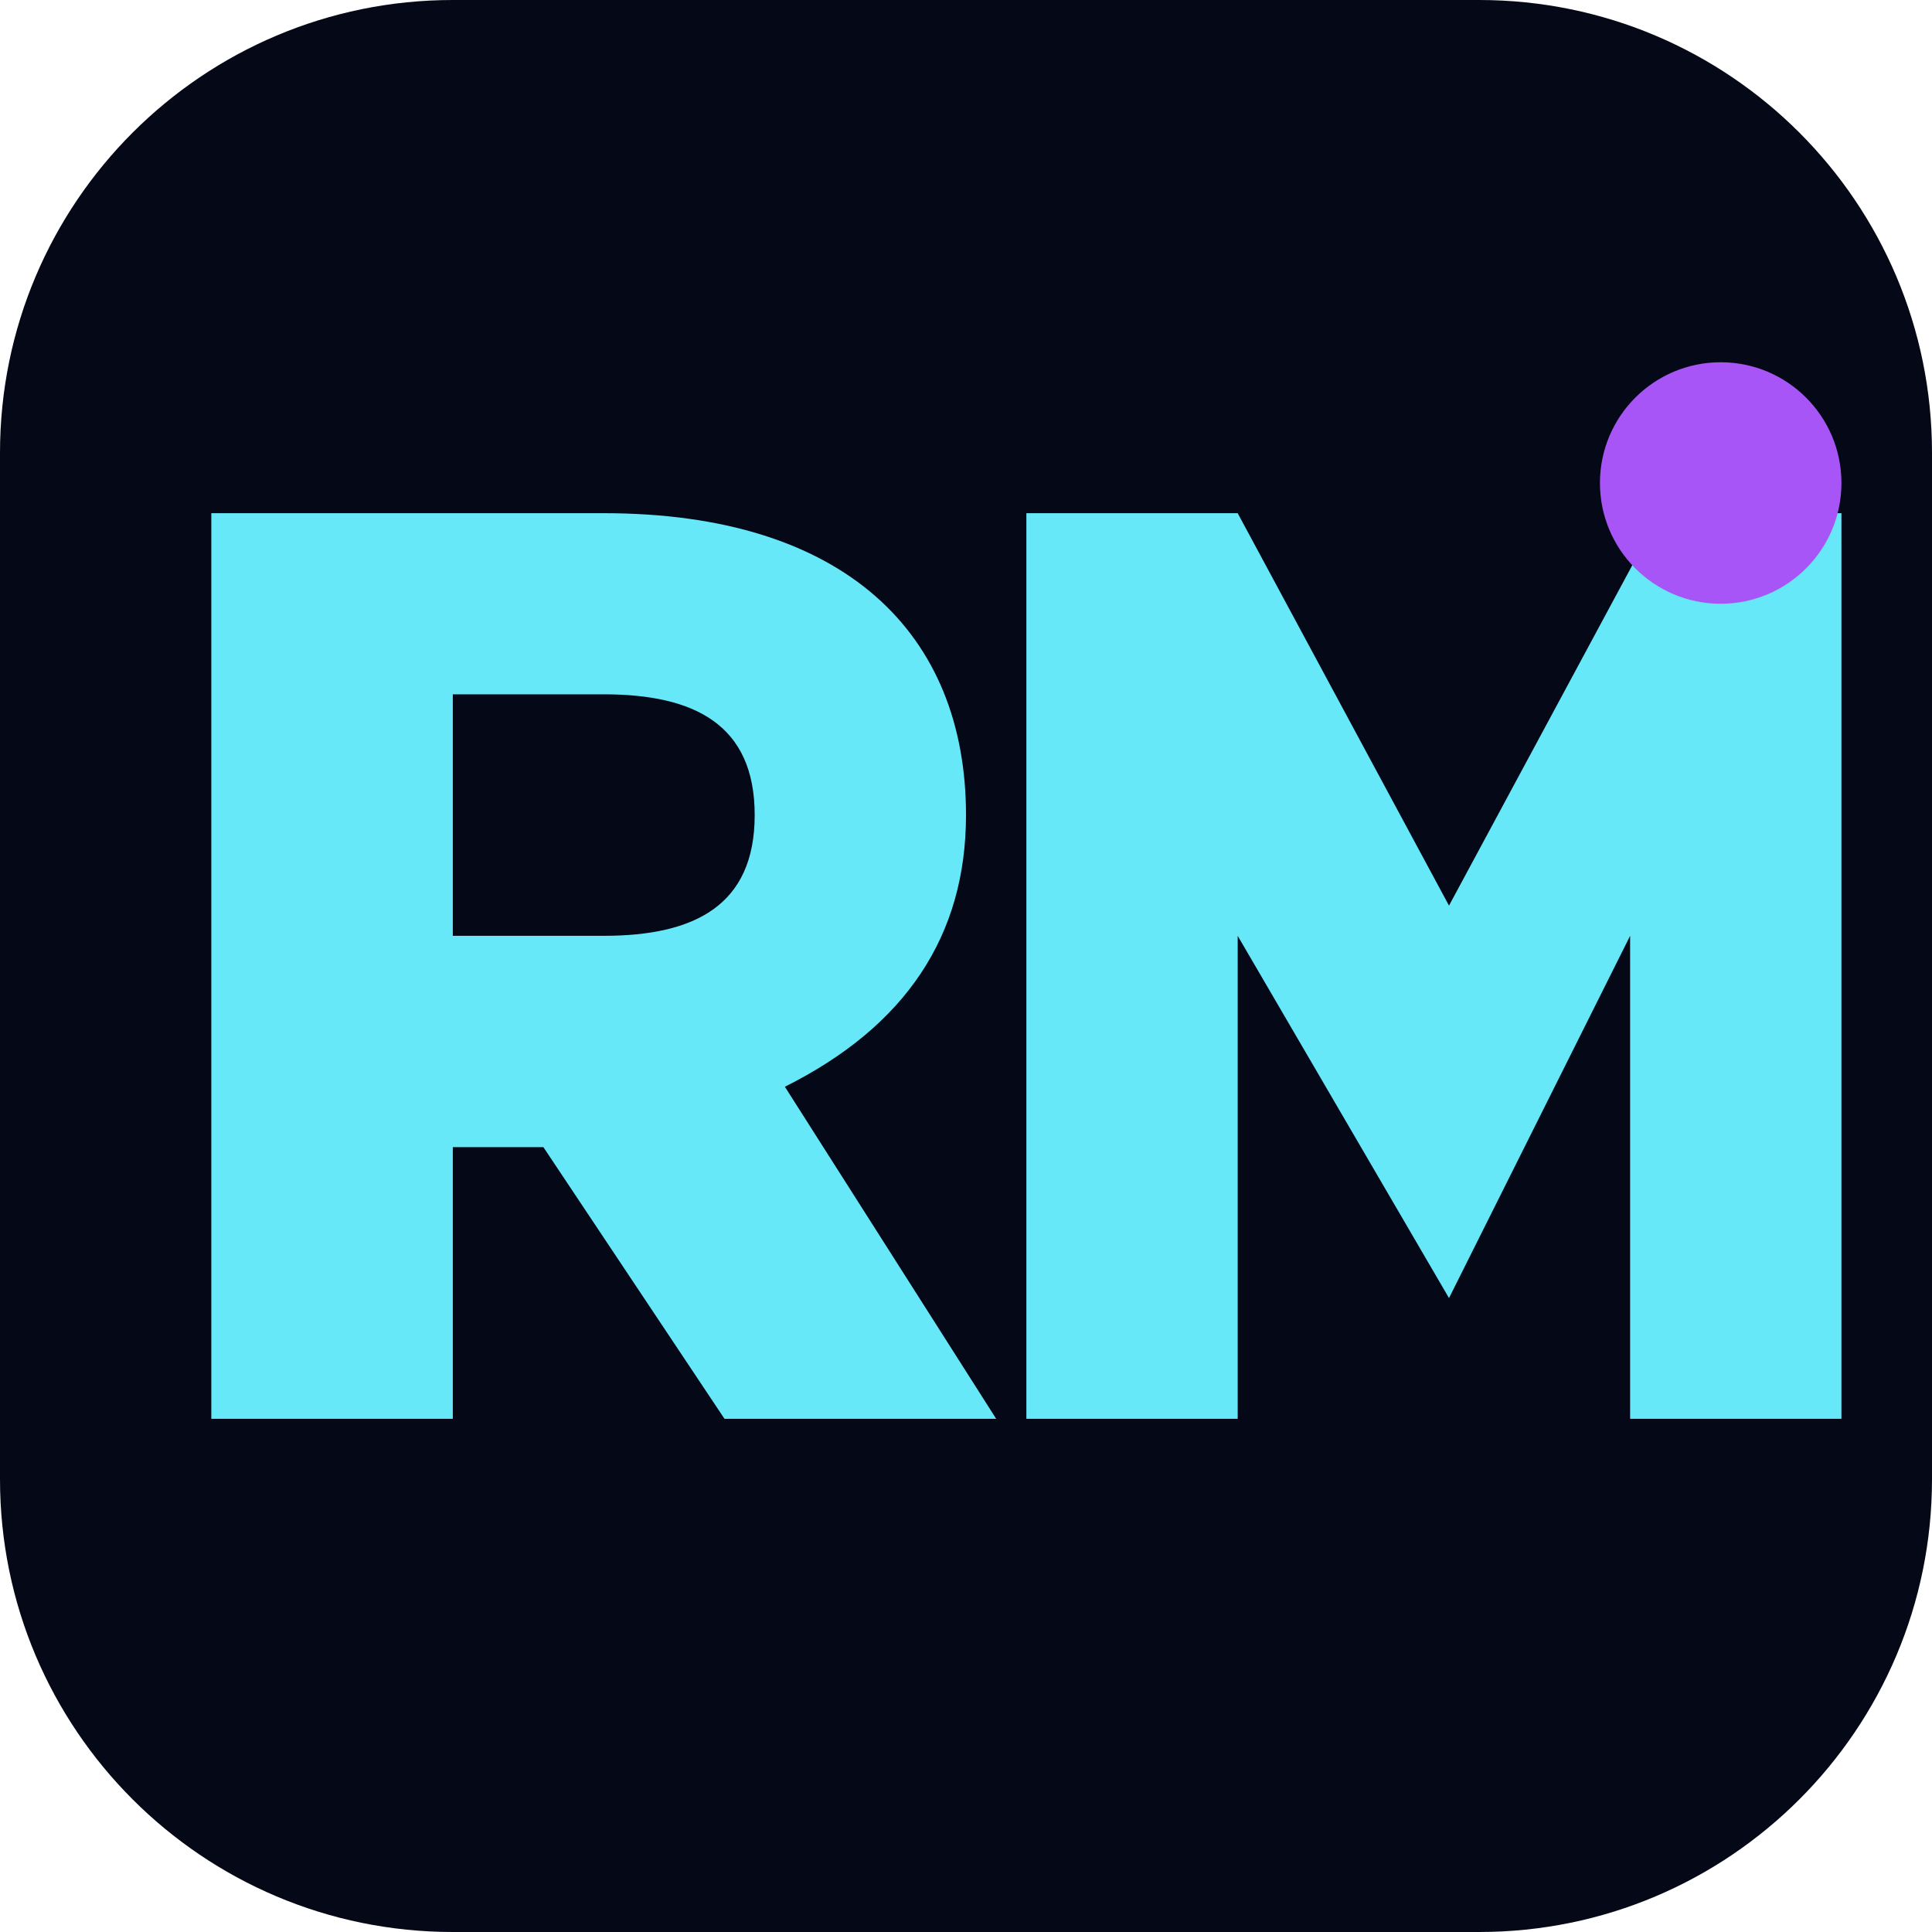
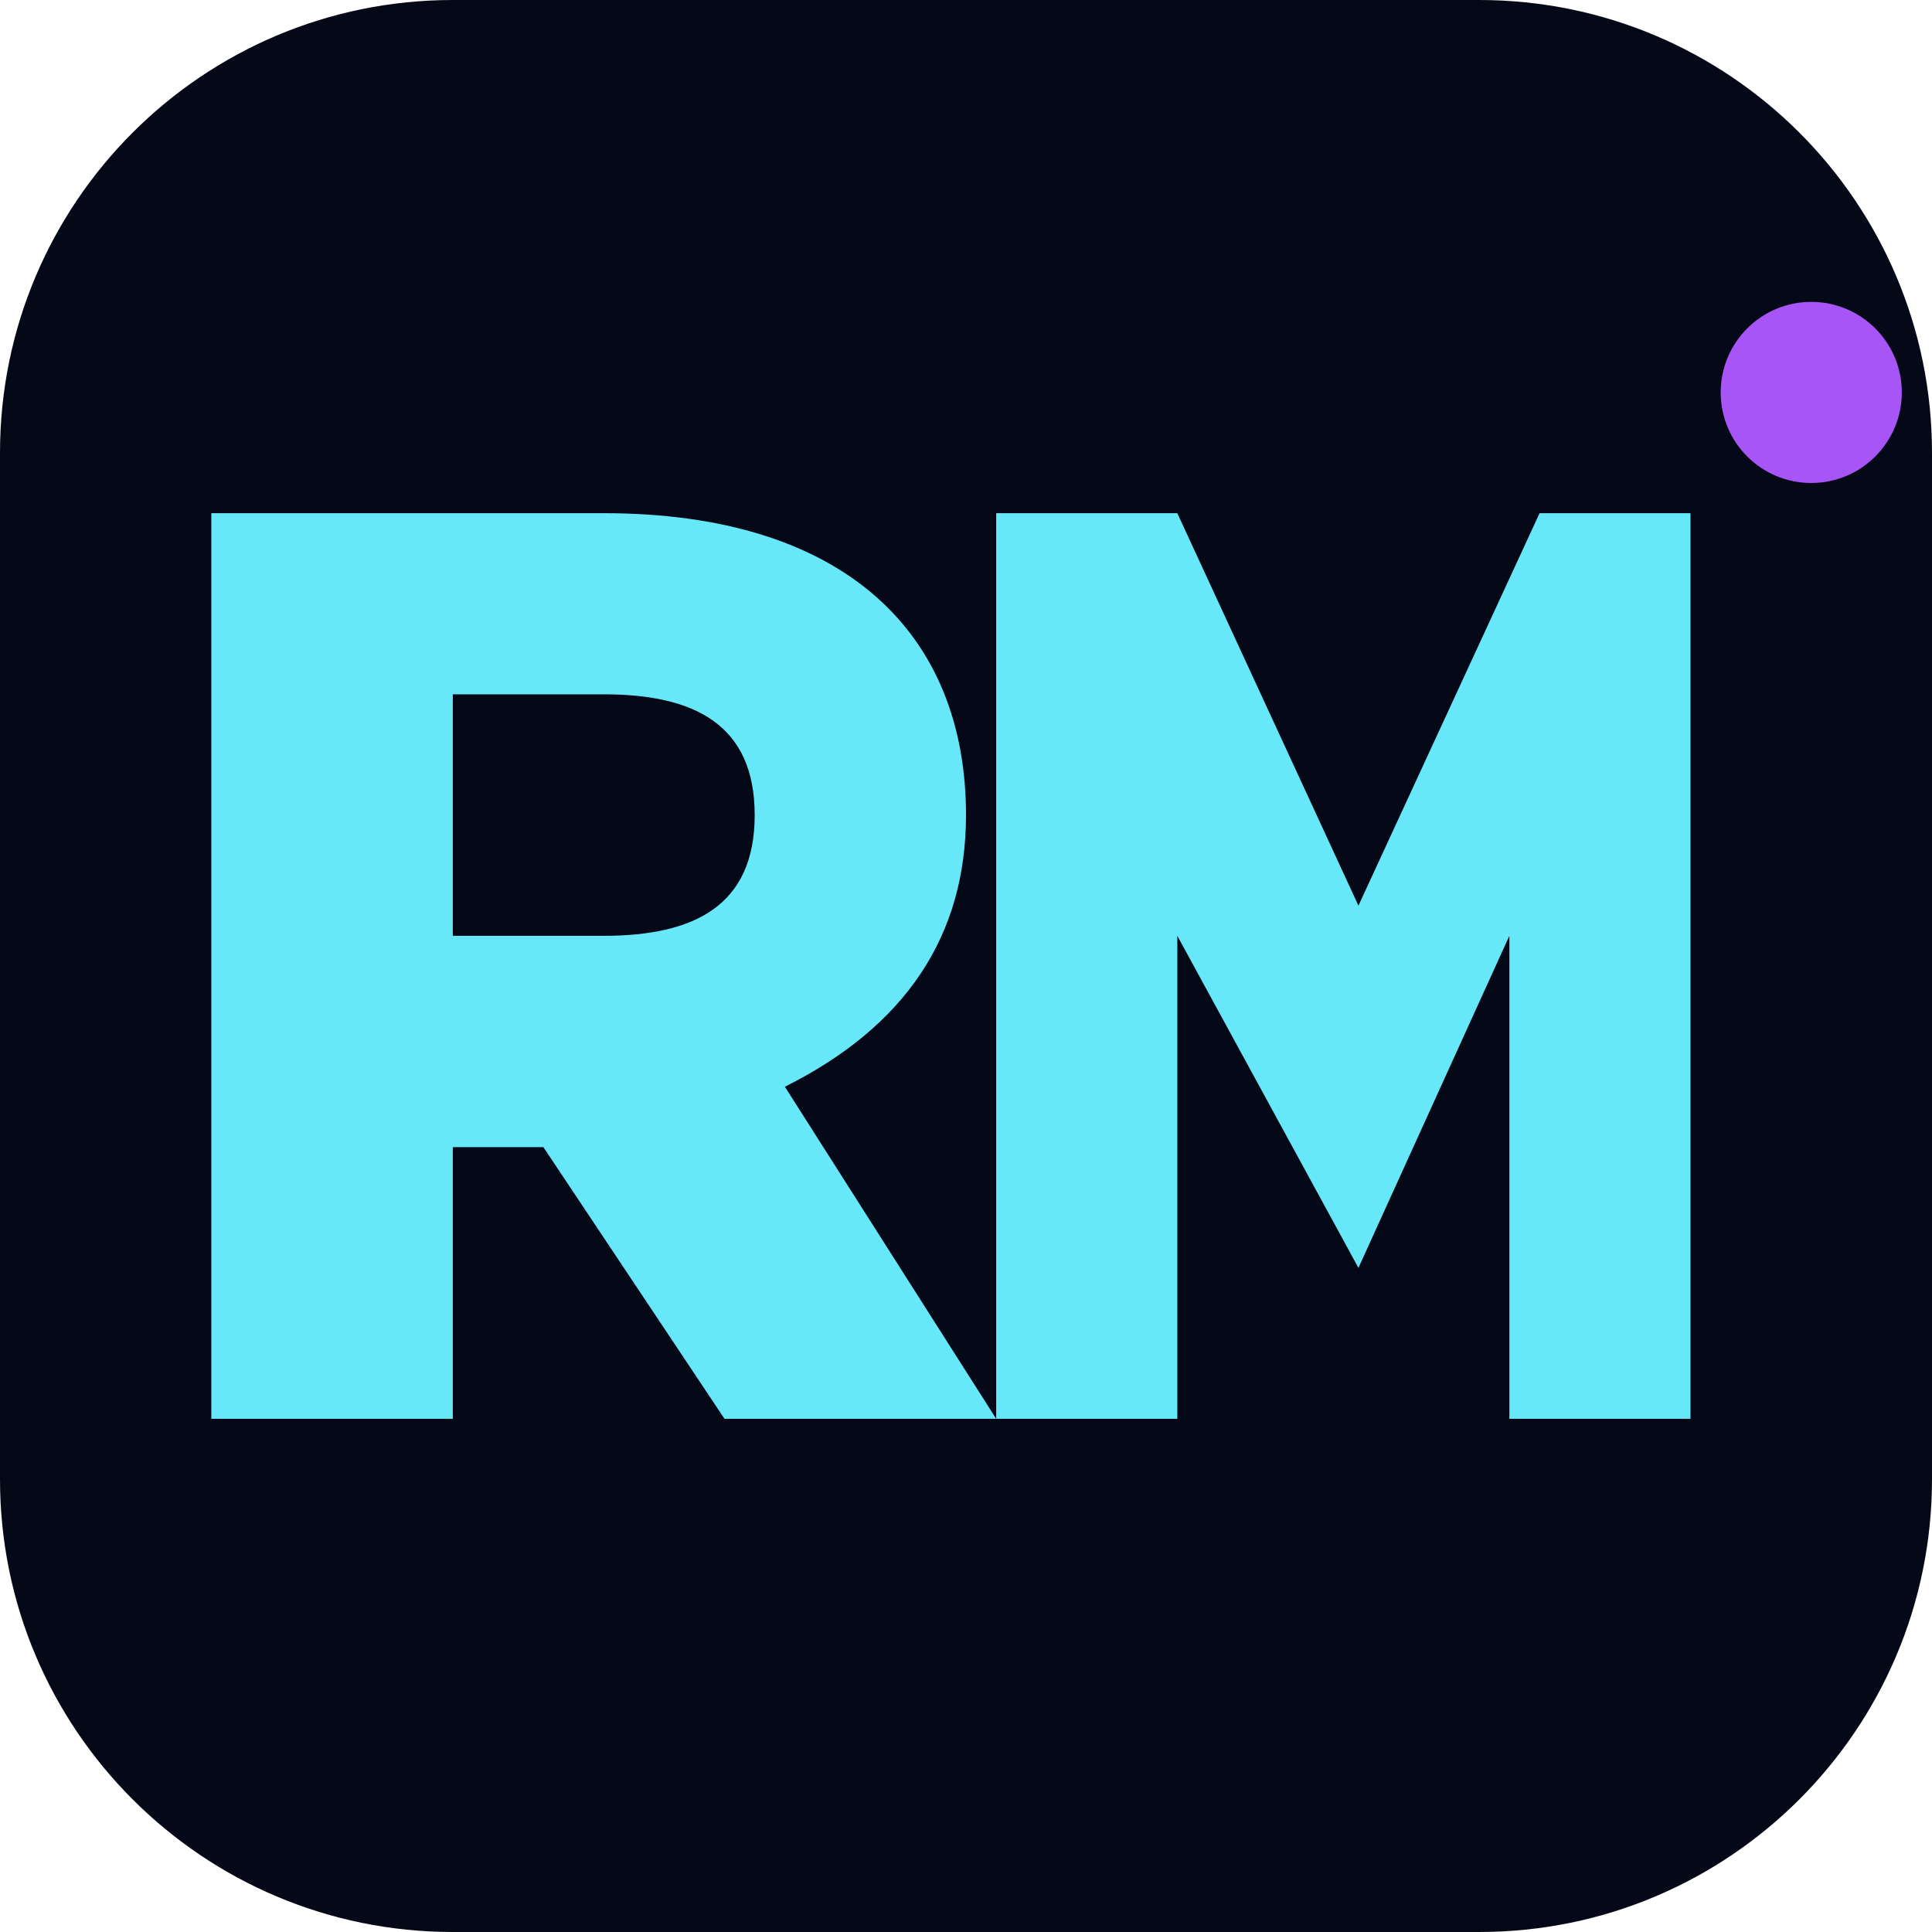
<svg xmlns="http://www.w3.org/2000/svg" viewBox="0 0 64 64">
  <rect width="64" height="64" rx="15" fill="#050816" />
  <path d="M7 47V17h13c8 0 12 4 12 10 0 4-2 7-6 9l7 11h-9l-6-9h-3v9H7zm8-16h5c3 0 5-1 5-4s-2-4-5-4h-5v8z" fill="#67e8f9" />
-   <path d="M34 47V17h7l7 13 7-13h6v30h-7V31l-6 12-7-12v16h-7z" fill="#67e8f9" />
-   <circle cx="57" cy="16" r="4" fill="#a855f7" />
+   <path d="M33 47V17h6l6 13 6-13h5v30h-6V31l-5 11-6-11v16h-6z" fill="#67e8f9" />
+   <circle cx="60" cy="13" r="3" fill="#a855f7" />
</svg>
